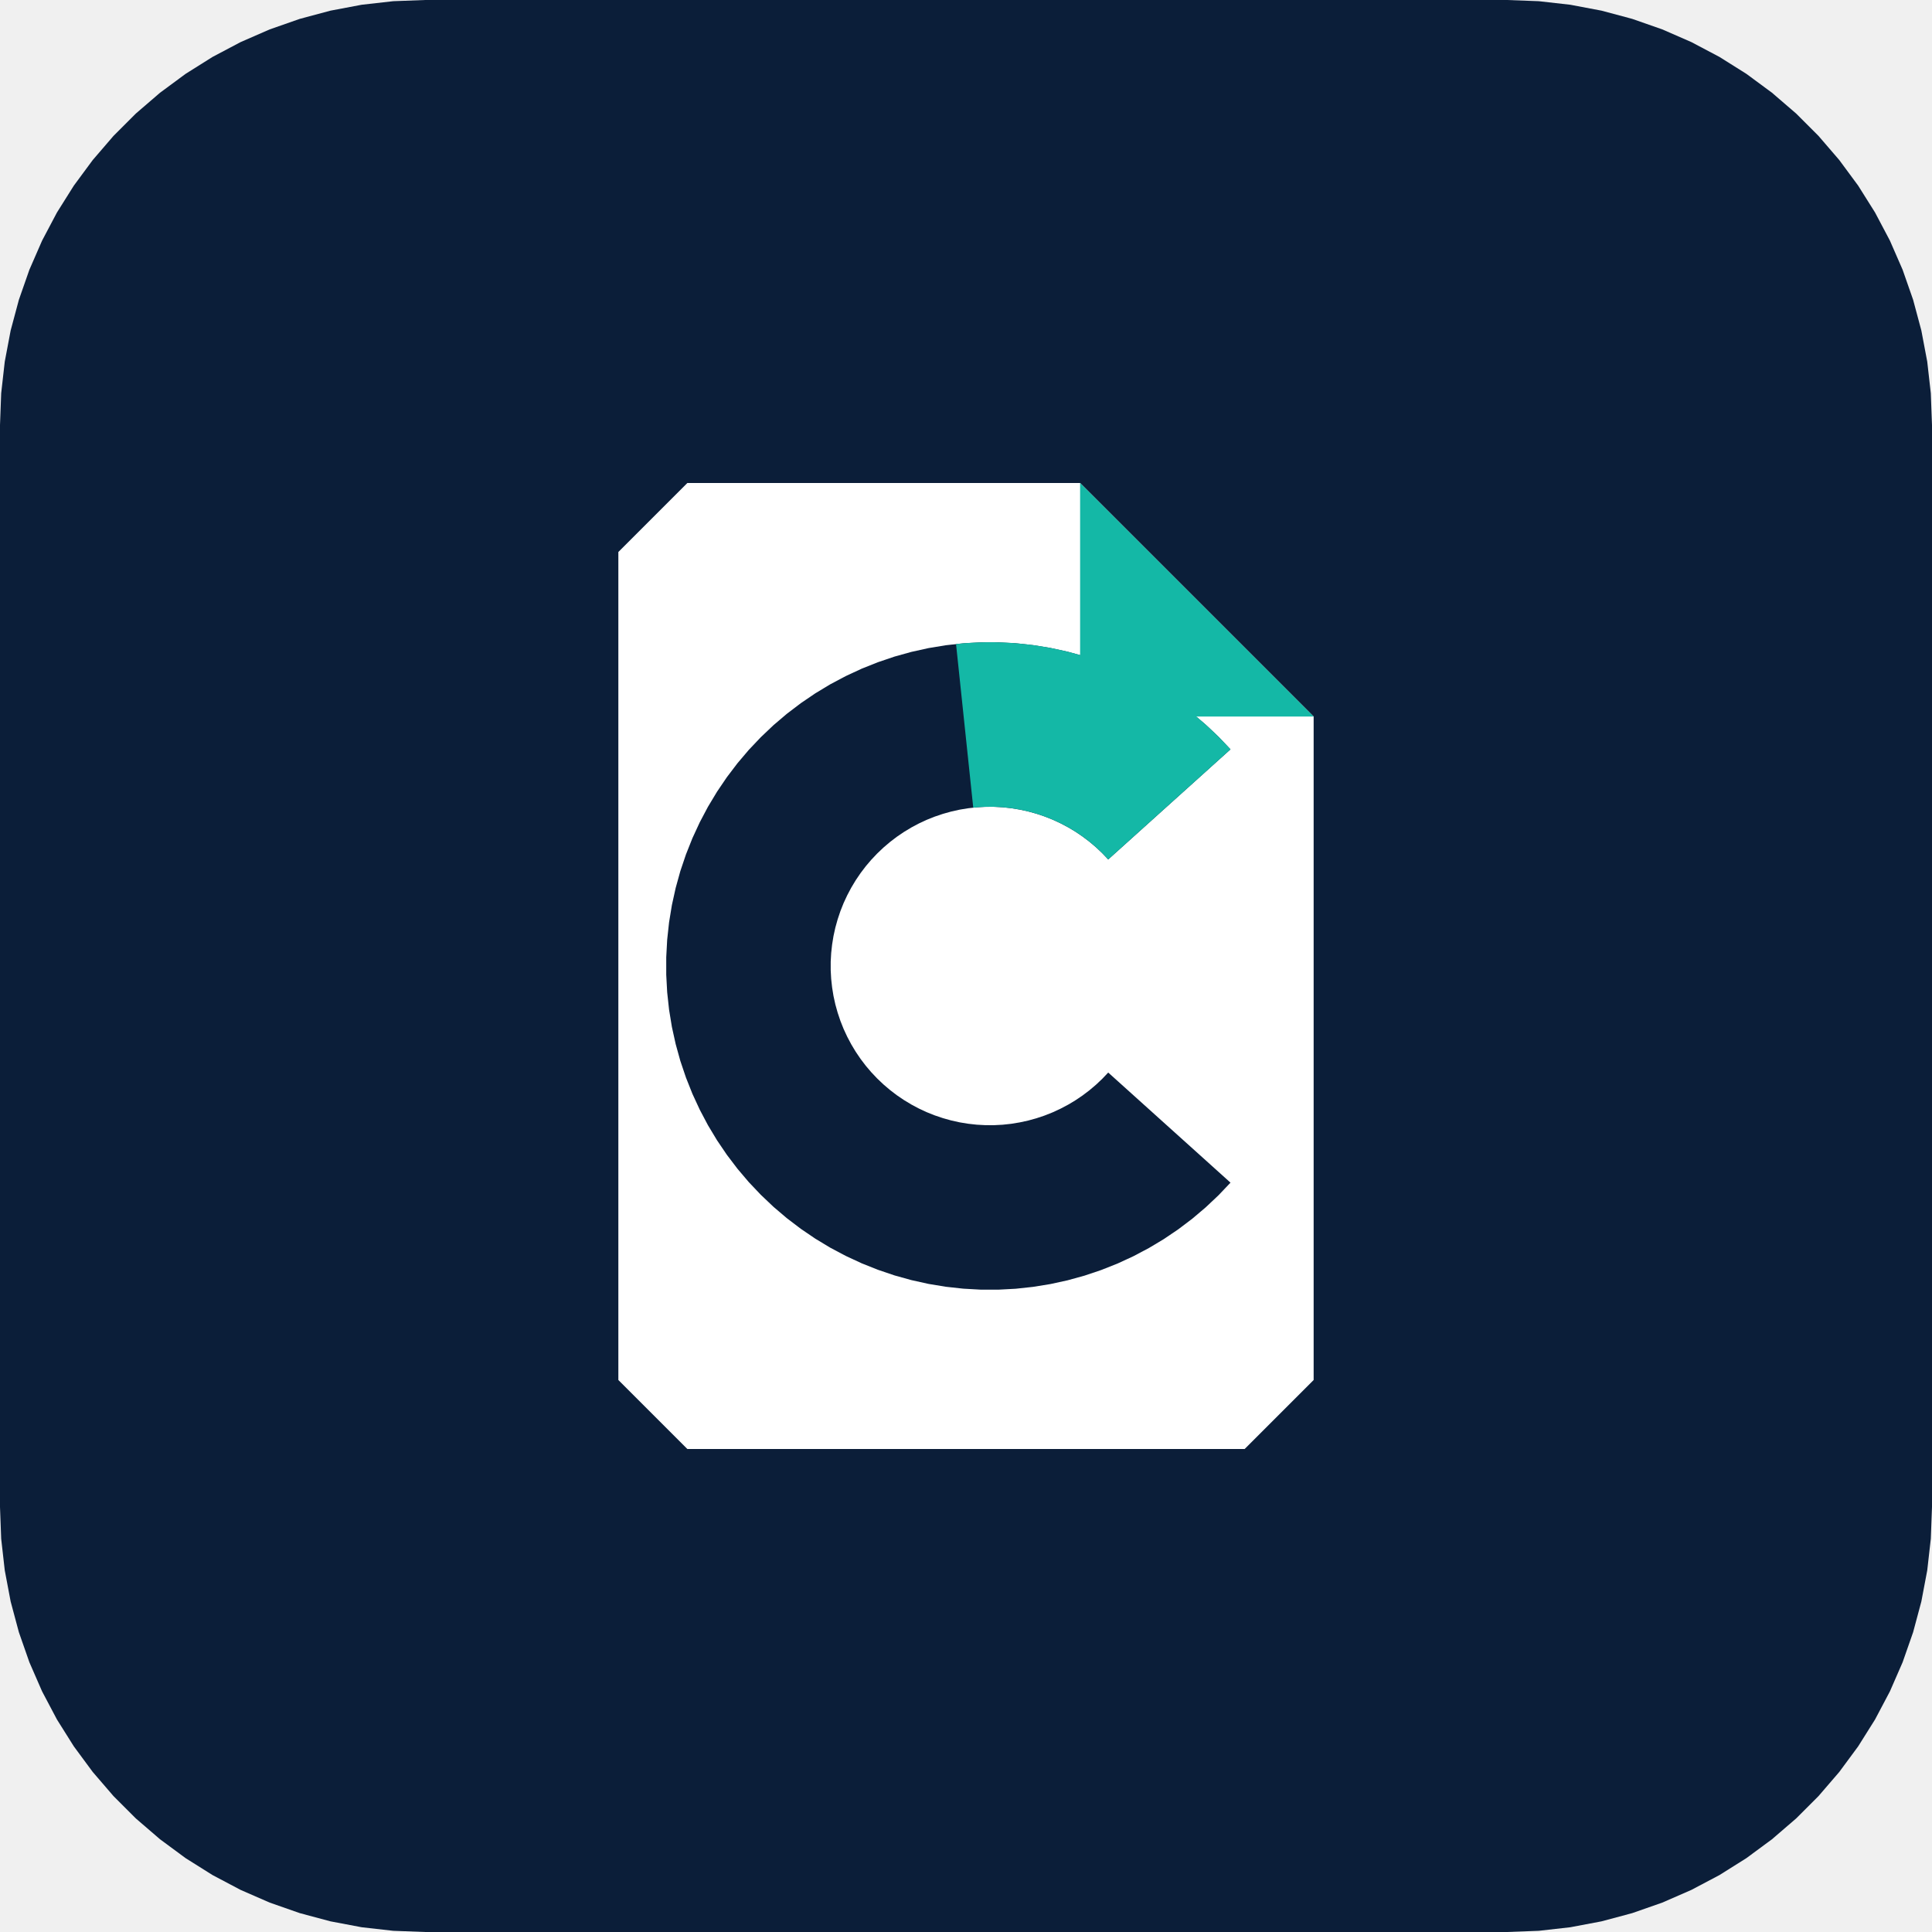
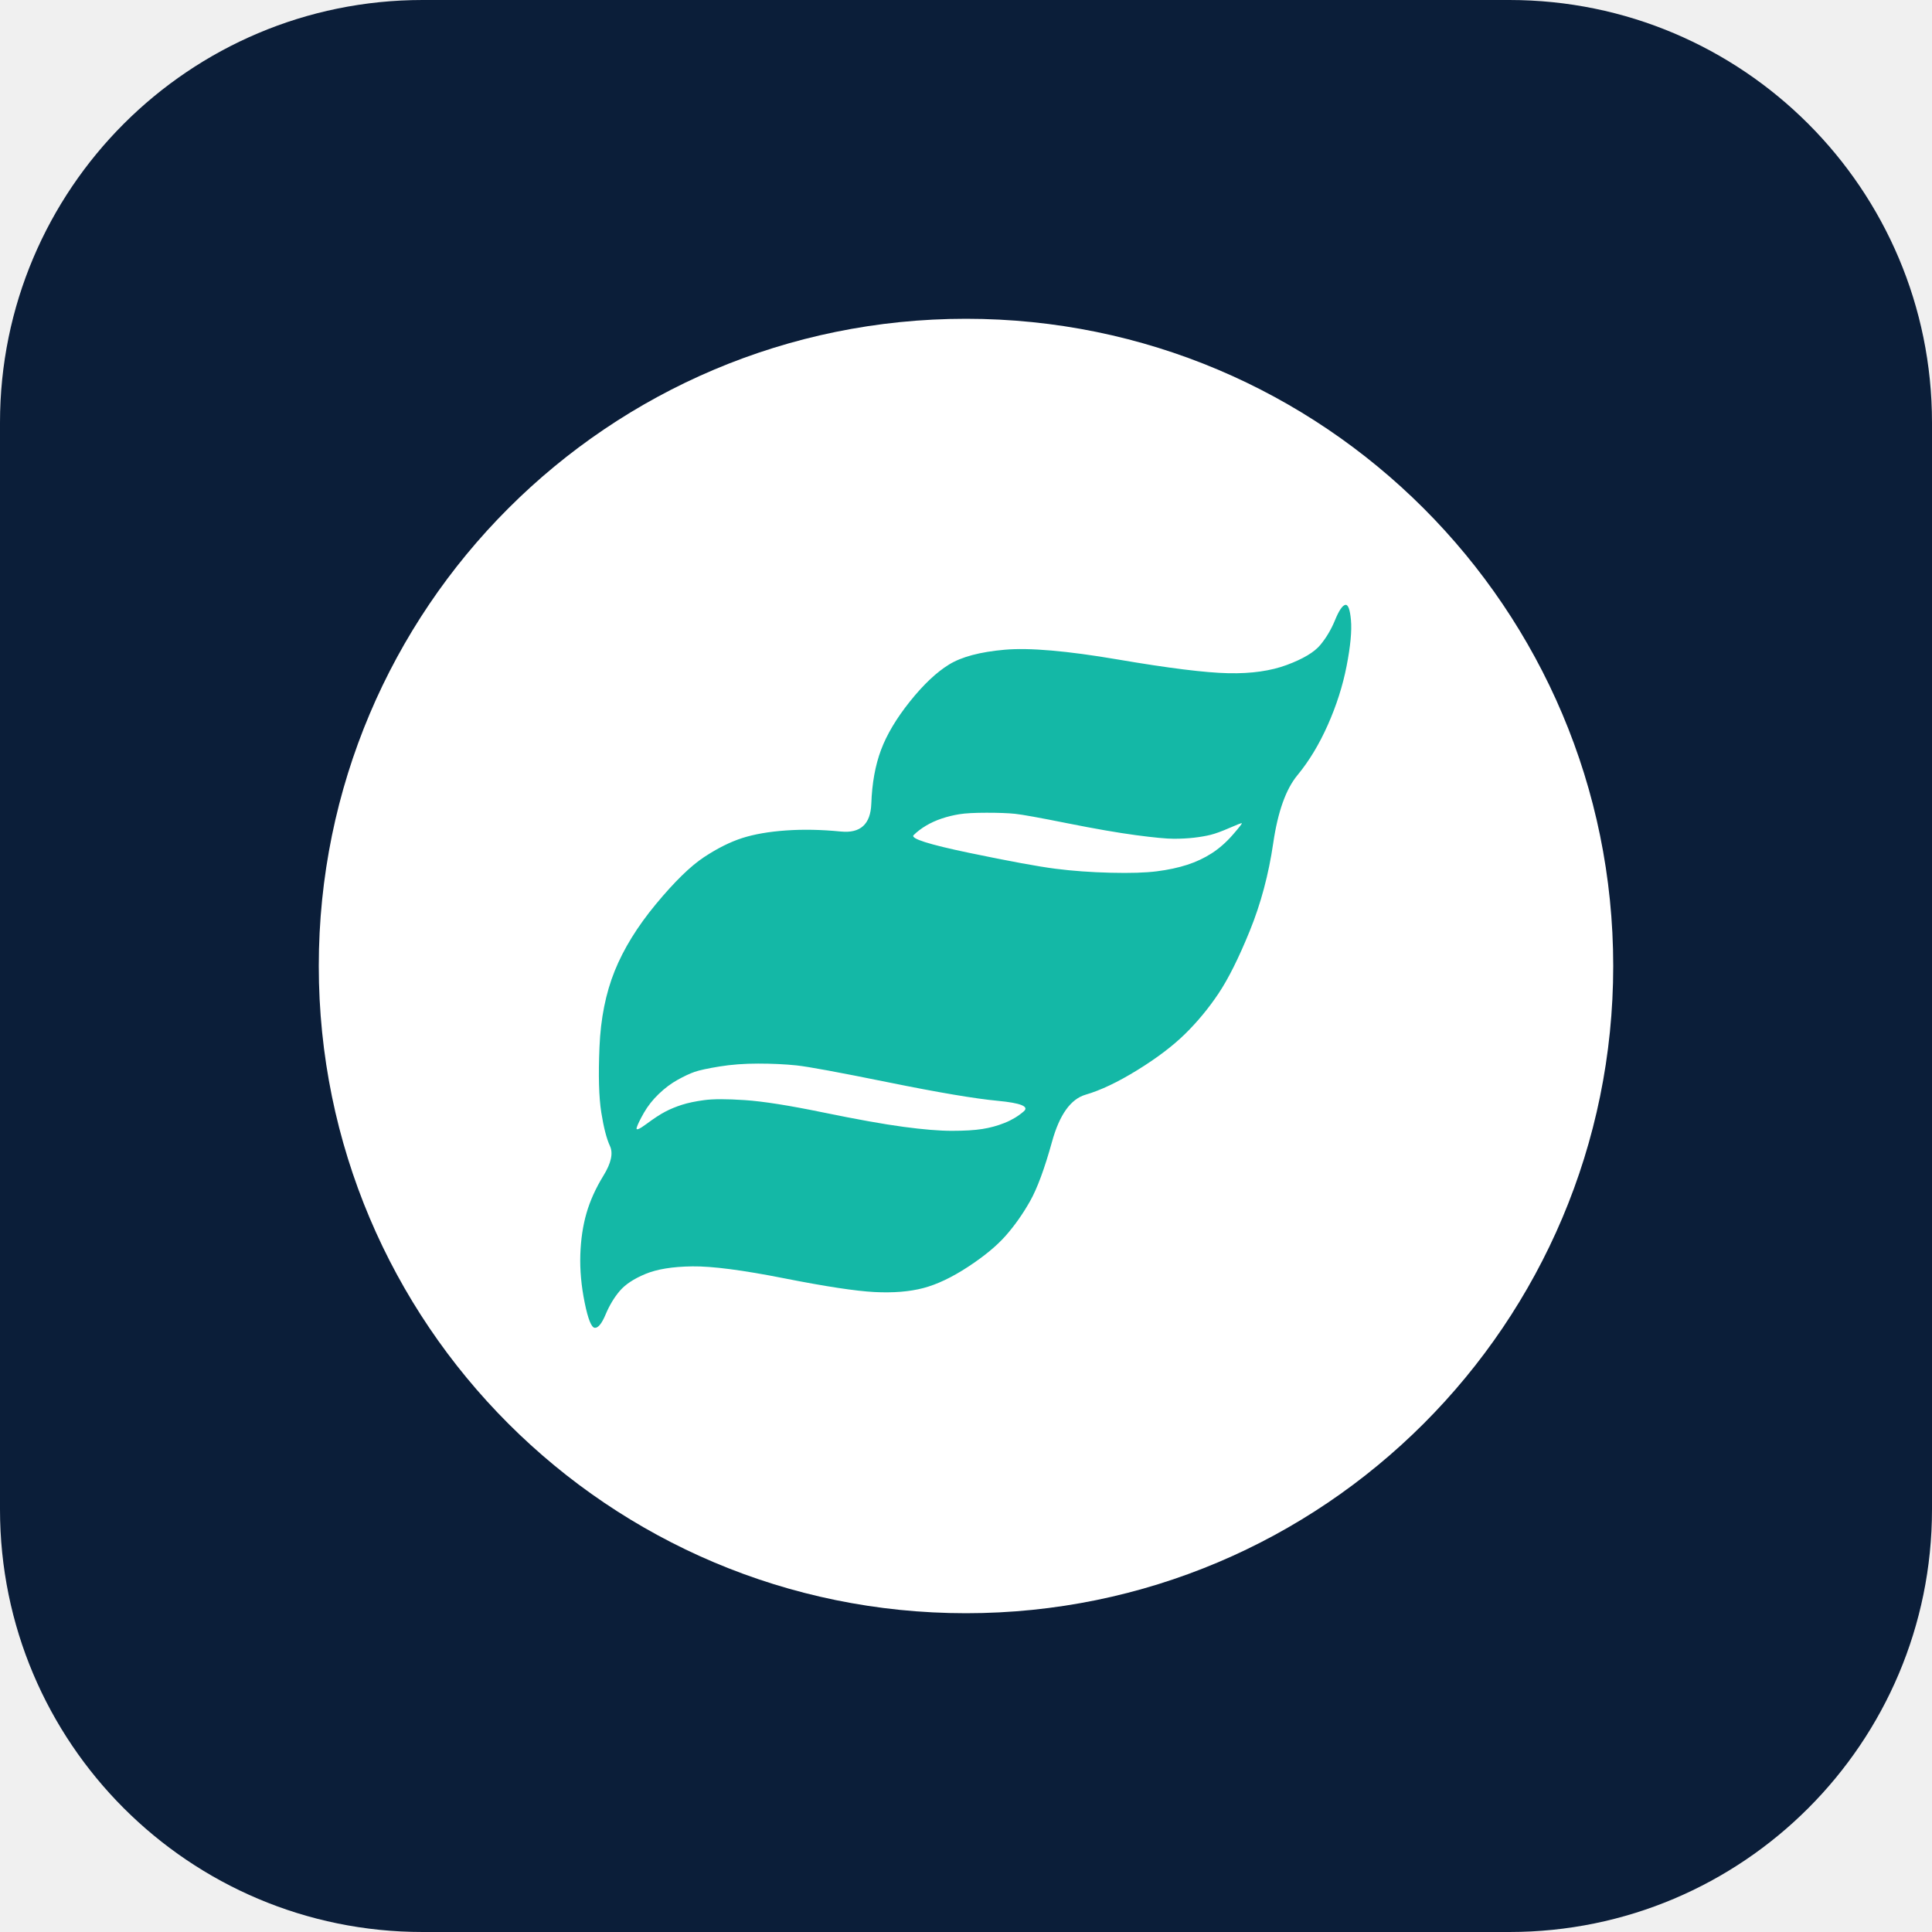
<svg xmlns="http://www.w3.org/2000/svg" width="1024" height="1024" viewBox="0 0 1024 1024">
-   <defs />
-   <path d="M 798.72 0.0 L 815.56 0.63 L 832.3 2.52 L 848.85 5.65 L 865.12 10.01 L 881.02 15.57 L 896.47 22.31 L 911.36 30.18 L 925.62 39.14 L 939.18 49.15 L 951.95 60.14 L 963.86 72.05 L 974.85 84.82 L 984.86 98.38 L 993.82 112.64 L 1001.69 127.53 L 1008.43 142.98 L 1013.99 158.88 L 1018.35 175.15 L 1021.48 191.7 L 1023.37 208.44 L 1024.0 225.28 L 1024.0 798.72 L 1023.37 815.56 L 1021.48 832.3 L 1018.35 848.85 L 1013.99 865.12 L 1008.43 881.02 L 1001.69 896.47 L 993.82 911.36 L 984.86 925.62 L 974.85 939.18 L 963.86 951.95 L 951.95 963.86 L 939.18 974.85 L 925.62 984.86 L 911.36 993.82 L 896.47 1001.69 L 881.02 1008.43 L 865.12 1013.99 L 848.85 1018.35 L 832.3 1021.48 L 815.56 1023.37 L 798.72 1024.0 L 225.28 1024.0 L 208.44 1023.37 L 191.7 1021.48 L 175.15 1018.35 L 158.88 1013.99 L 142.98 1008.43 L 127.53 1001.69 L 112.64 993.82 L 98.38 984.86 L 84.82 974.85 L 72.05 963.86 L 60.14 951.95 L 49.15 939.18 L 39.14 925.62 L 30.18 911.36 L 22.31 896.47 L 15.57 881.02 L 10.01 865.12 L 5.65 848.85 L 2.52 832.3 L 0.63 815.56 L 0.0 798.72 L 0.0 225.28 L 0.63 208.44 L 2.52 191.7 L 5.65 175.15 L 10.01 158.88 L 15.57 142.98 L 22.31 127.53 L 30.18 112.64 L 39.14 98.38 L 49.15 84.82 L 60.14 72.05 L 72.05 60.14 L 84.82 49.15 L 98.38 39.14 L 112.64 30.18 L 127.53 22.31 L 142.98 15.57 L 158.88 10.01 L 175.15 5.65 L 191.7 2.52 L 208.44 0.63 L 225.28 0.0 Z" fill="#0B1E39" fill-rule="evenodd" />
-   <path d="M 364.31 256.0 L 572.48 256.0 L 696.26 379.78 L 696.26 731.43 L 659.69 768.0 L 364.31 768.0 L 327.74 731.43 L 327.74 292.57 Z M 652.19 626.83 L 645.79 633.56 L 639.03 639.93 L 631.95 645.93 L 624.54 651.54 L 616.85 656.74 L 608.88 661.51 L 600.67 665.85 L 592.24 669.74 L 583.6 673.16 L 574.8 676.12 L 565.85 678.59 L 556.78 680.57 L 547.61 682.06 L 538.37 683.06 L 529.1 683.55 L 519.81 683.54 L 510.54 683.02 L 501.31 682.01 L 492.15 680.5 L 483.08 678.49 L 474.13 676.0 L 465.34 673.02 L 456.71 669.58 L 448.29 665.67 L 440.08 661.32 L 432.13 656.52 L 424.45 651.3 L 417.06 645.68 L 409.98 639.66 L 403.25 633.27 L 396.86 626.53 L 390.85 619.44 L 385.24 612.05 L 380.03 604.36 L 375.24 596.4 L 370.9 588.19 L 367.0 579.76 L 363.57 571.13 L 360.6 562.33 L 358.12 553.38 L 356.12 544.31 L 354.62 535.15 L 353.62 525.92 L 353.12 516.64 L 353.12 507.36 L 353.62 498.08 L 354.62 488.85 L 356.12 479.69 L 358.12 470.62 L 360.6 461.67 L 363.57 452.87 L 367.0 444.24 L 370.9 435.81 L 375.24 427.6 L 380.03 419.64 L 385.24 411.95 L 390.85 404.56 L 396.86 397.47 L 403.25 390.73 L 409.98 384.34 L 417.06 378.32 L 424.45 372.7 L 432.13 367.48 L 440.08 362.68 L 448.29 358.33 L 456.71 354.42 L 465.34 350.98 L 474.13 348.0 L 483.08 345.51 L 492.15 343.5 L 501.31 341.99 L 510.54 340.98 L 519.81 340.46 L 529.1 340.45 L 538.37 340.94 L 547.61 341.94 L 556.78 343.43 L 565.85 345.41 L 574.8 347.88 L 583.6 350.84 L 592.24 354.26 L 600.67 358.15 L 608.88 362.49 L 616.85 367.26 L 624.54 372.46 L 631.95 378.07 L 639.03 384.07 L 645.79 390.44 L 652.19 397.17 L 587.38 455.53 L 584.23 452.22 L 580.91 449.08 L 577.42 446.13 L 573.78 443.37 L 570.0 440.82 L 566.08 438.47 L 562.04 436.34 L 557.89 434.42 L 553.65 432.74 L 549.32 431.29 L 544.92 430.07 L 540.45 429.1 L 535.95 428.36 L 531.4 427.87 L 526.84 427.63 L 522.28 427.64 L 517.72 427.89 L 513.18 428.39 L 508.67 429.13 L 504.21 430.12 L 499.81 431.35 L 495.48 432.81 L 491.24 434.5 L 487.1 436.42 L 483.06 438.57 L 479.15 440.92 L 475.37 443.49 L 471.74 446.26 L 468.26 449.22 L 464.95 452.36 L 461.81 455.68 L 458.85 459.16 L 456.09 462.8 L 453.53 466.58 L 451.18 470.49 L 449.04 474.53 L 447.12 478.67 L 445.43 482.92 L 443.98 487.25 L 442.75 491.65 L 441.77 496.11 L 441.04 500.62 L 440.54 505.16 L 440.29 509.72 L 440.29 514.28 L 440.54 518.84 L 441.04 523.38 L 441.77 527.89 L 442.75 532.35 L 443.98 536.75 L 445.43 541.08 L 447.12 545.33 L 449.04 549.47 L 451.18 553.51 L 453.53 557.42 L 456.09 561.2 L 458.85 564.84 L 461.81 568.32 L 464.95 571.64 L 468.26 574.78 L 471.74 577.74 L 475.37 580.51 L 479.15 583.08 L 483.06 585.43 L 487.1 587.58 L 491.24 589.5 L 495.48 591.19 L 499.81 592.65 L 504.21 593.88 L 508.67 594.87 L 513.18 595.61 L 517.72 596.11 L 522.28 596.36 L 526.84 596.37 L 531.4 596.13 L 535.95 595.64 L 540.45 594.9 L 544.92 593.93 L 549.32 592.71 L 553.65 591.26 L 557.89 589.58 L 562.04 587.66 L 566.08 585.53 L 570.0 583.18 L 573.78 580.63 L 577.42 577.87 L 580.91 574.92 L 584.23 571.78 L 587.38 568.47 Z" fill="#FFFFFF" fill-rule="evenodd" />
-   <path d="M 572.48 256.0 L 696.26 379.78 L 572.48 379.78 Z" fill="#14B8A6" fill-rule="evenodd" />
-   <path d="M 506.72 341.34 L 510.85 340.95 L 514.99 340.67 L 519.13 340.48 L 523.28 340.4 L 527.42 340.42 L 531.57 340.53 L 535.71 340.75 L 539.85 341.07 L 543.97 341.49 L 548.09 342.0 L 552.19 342.62 L 556.27 343.33 L 560.34 344.15 L 564.38 345.06 L 568.41 346.07 L 572.4 347.17 L 576.37 348.37 L 580.31 349.67 L 584.22 351.06 L 588.09 352.55 L 591.92 354.13 L 595.72 355.8 L 599.47 357.56 L 603.18 359.41 L 606.85 361.36 L 610.46 363.39 L 614.03 365.5 L 617.54 367.71 L 621.0 369.99 L 624.4 372.36 L 627.75 374.81 L 631.03 377.34 L 634.26 379.95 L 637.42 382.64 L 640.51 385.4 L 643.53 388.24 L 646.49 391.15 L 649.37 394.13 L 652.19 397.17 L 587.38 455.53 L 585.99 454.03 L 584.58 452.56 L 583.12 451.13 L 581.63 449.74 L 580.11 448.38 L 578.56 447.06 L 576.97 445.78 L 575.36 444.53 L 573.71 443.33 L 572.04 442.16 L 570.34 441.04 L 568.61 439.95 L 566.86 438.91 L 565.08 437.91 L 563.28 436.96 L 561.45 436.05 L 559.61 435.18 L 557.74 434.36 L 555.85 433.58 L 553.95 432.85 L 552.03 432.17 L 550.09 431.53 L 548.14 430.94 L 546.17 430.39 L 544.2 429.9 L 542.21 429.45 L 540.21 429.05 L 538.2 428.7 L 536.18 428.39 L 534.16 428.14 L 532.13 427.94 L 530.09 427.78 L 528.06 427.67 L 526.02 427.62 L 523.98 427.61 L 521.94 427.65 L 519.9 427.74 L 517.87 427.88 L 515.84 428.07 Z" fill="#14B8A6" fill-rule="evenodd" />
+   <rect x="0" y="0" width="1024" height="1024" rx="224" fill="#0B1E39" />
+   <circle cx="512.0" cy="512.0" r="343.04" fill="#FFFFFF" />
+   <path d="M 716.03 328.66 Q 715.27 320.04 712.97 320.61 Q 710.67 321.19 707.60 328.66 Q 704.54 336.13 699.75 341.88 Q 694.96 347.62 682.12 352.41 Q 669.29 357.20 651.09 356.82 Q 632.89 356.44 592.46 349.54 Q 552.04 342.64 532.50 344.37 Q 512.96 346.09 503.00 352.22 Q 493.03 358.35 482.30 371.76 Q 471.58 385.17 466.98 397.43 Q 462.38 409.70 461.81 425.98 Q 461.23 442.26 445.71 440.73 Q 430.19 439.20 416.59 440.16 Q 402.99 441.12 393.41 444.18 Q 383.83 447.25 373.10 454.33 Q 362.38 461.42 347.62 479.24 Q 332.87 497.06 325.78 514.68 Q 318.69 532.31 317.74 554.91 Q 316.78 577.52 318.69 589.59 Q 320.61 601.66 323.29 607.41 Q 325.97 613.15 319.84 623.12 Q 313.71 633.08 310.84 643.04 Q 307.97 653.00 307.58 665.07 Q 307.20 677.14 309.88 690.36 Q 312.56 703.58 315.25 703.77 Q 317.93 703.96 320.99 696.68 Q 324.06 689.40 328.47 684.23 Q 332.87 679.06 342.07 675.23 Q 351.26 671.40 366.97 671.20 Q 382.68 671.01 415.63 677.53 Q 448.59 684.04 463.53 684.81 Q 478.47 685.57 489.39 682.70 Q 500.31 679.82 513.15 671.40 Q 525.99 662.97 533.07 654.92 Q 540.16 646.87 545.91 636.72 Q 551.66 626.57 557.60 605.11 Q 563.54 583.65 575.41 580.20 Q 587.29 576.75 602.81 567.18 Q 618.33 557.60 628.10 548.02 Q 637.87 538.44 645.72 526.75 Q 653.58 515.07 662.39 493.42 Q 671.20 471.77 674.84 446.86 Q 678.48 421.96 687.68 410.85 Q 696.88 399.73 703.77 384.22 Q 710.67 368.70 713.73 352.99 Q 716.80 337.28 716.03 328.66 Z M 342.64 595.72 Q 336.70 600.13 337.47 597.64 Q 338.24 595.15 341.30 589.78 Q 344.37 584.42 349.16 579.82 Q 353.95 575.22 359.12 572.35 Q 364.29 569.47 368.12 568.13 Q 371.95 566.79 381.34 565.26 Q 390.73 563.73 401.84 563.73 Q 412.95 563.73 422.15 564.68 Q 431.34 565.64 471.00 573.69 Q 510.66 581.74 528.86 583.46 Q 547.06 585.18 542.65 589.02 Q 538.25 592.85 532.50 595.15 Q 526.75 597.45 520.62 598.40 Q 514.49 599.36 504.53 599.36 Q 494.57 599.36 478.86 597.25 Q 463.15 595.15 436.13 589.59 Q 409.12 584.03 394.75 583.08 Q 380.38 582.12 373.30 583.08 Q 366.21 584.03 361.42 585.57 Q 356.63 587.10 352.60 589.21 Q 348.58 591.31 342.64 595.72 Z M 513.72 452.04 Q 481.54 445.33 484.22 442.65 Q 486.90 439.97 490.73 437.67 Q 494.57 435.37 499.16 433.83 Q 503.76 432.30 508.55 431.54 Q 513.34 430.77 522.92 430.77 Q 532.50 430.77 538.06 431.34 Q 543.61 431.92 565.64 436.33 Q 587.67 440.73 602.04 442.65 Q 616.41 444.56 622.16 444.56 Q 627.91 444.56 632.89 443.99 Q 637.87 443.41 641.70 442.46 Q 645.53 441.50 651.66 438.82 Q 657.79 436.13 658.18 436.33 Q 658.56 436.52 653.39 442.46 Q 648.21 448.40 642.28 452.23 Q 636.34 456.06 629.25 458.36 Q 622.16 460.66 613.15 461.81 Q 604.15 462.96 588.63 462.57 Q 573.11 462.19 559.51 460.46 Q 545.91 458.74 513.72 452.04 Z" fill="#14B8A6" fill-rule="evenodd" />
</svg>
